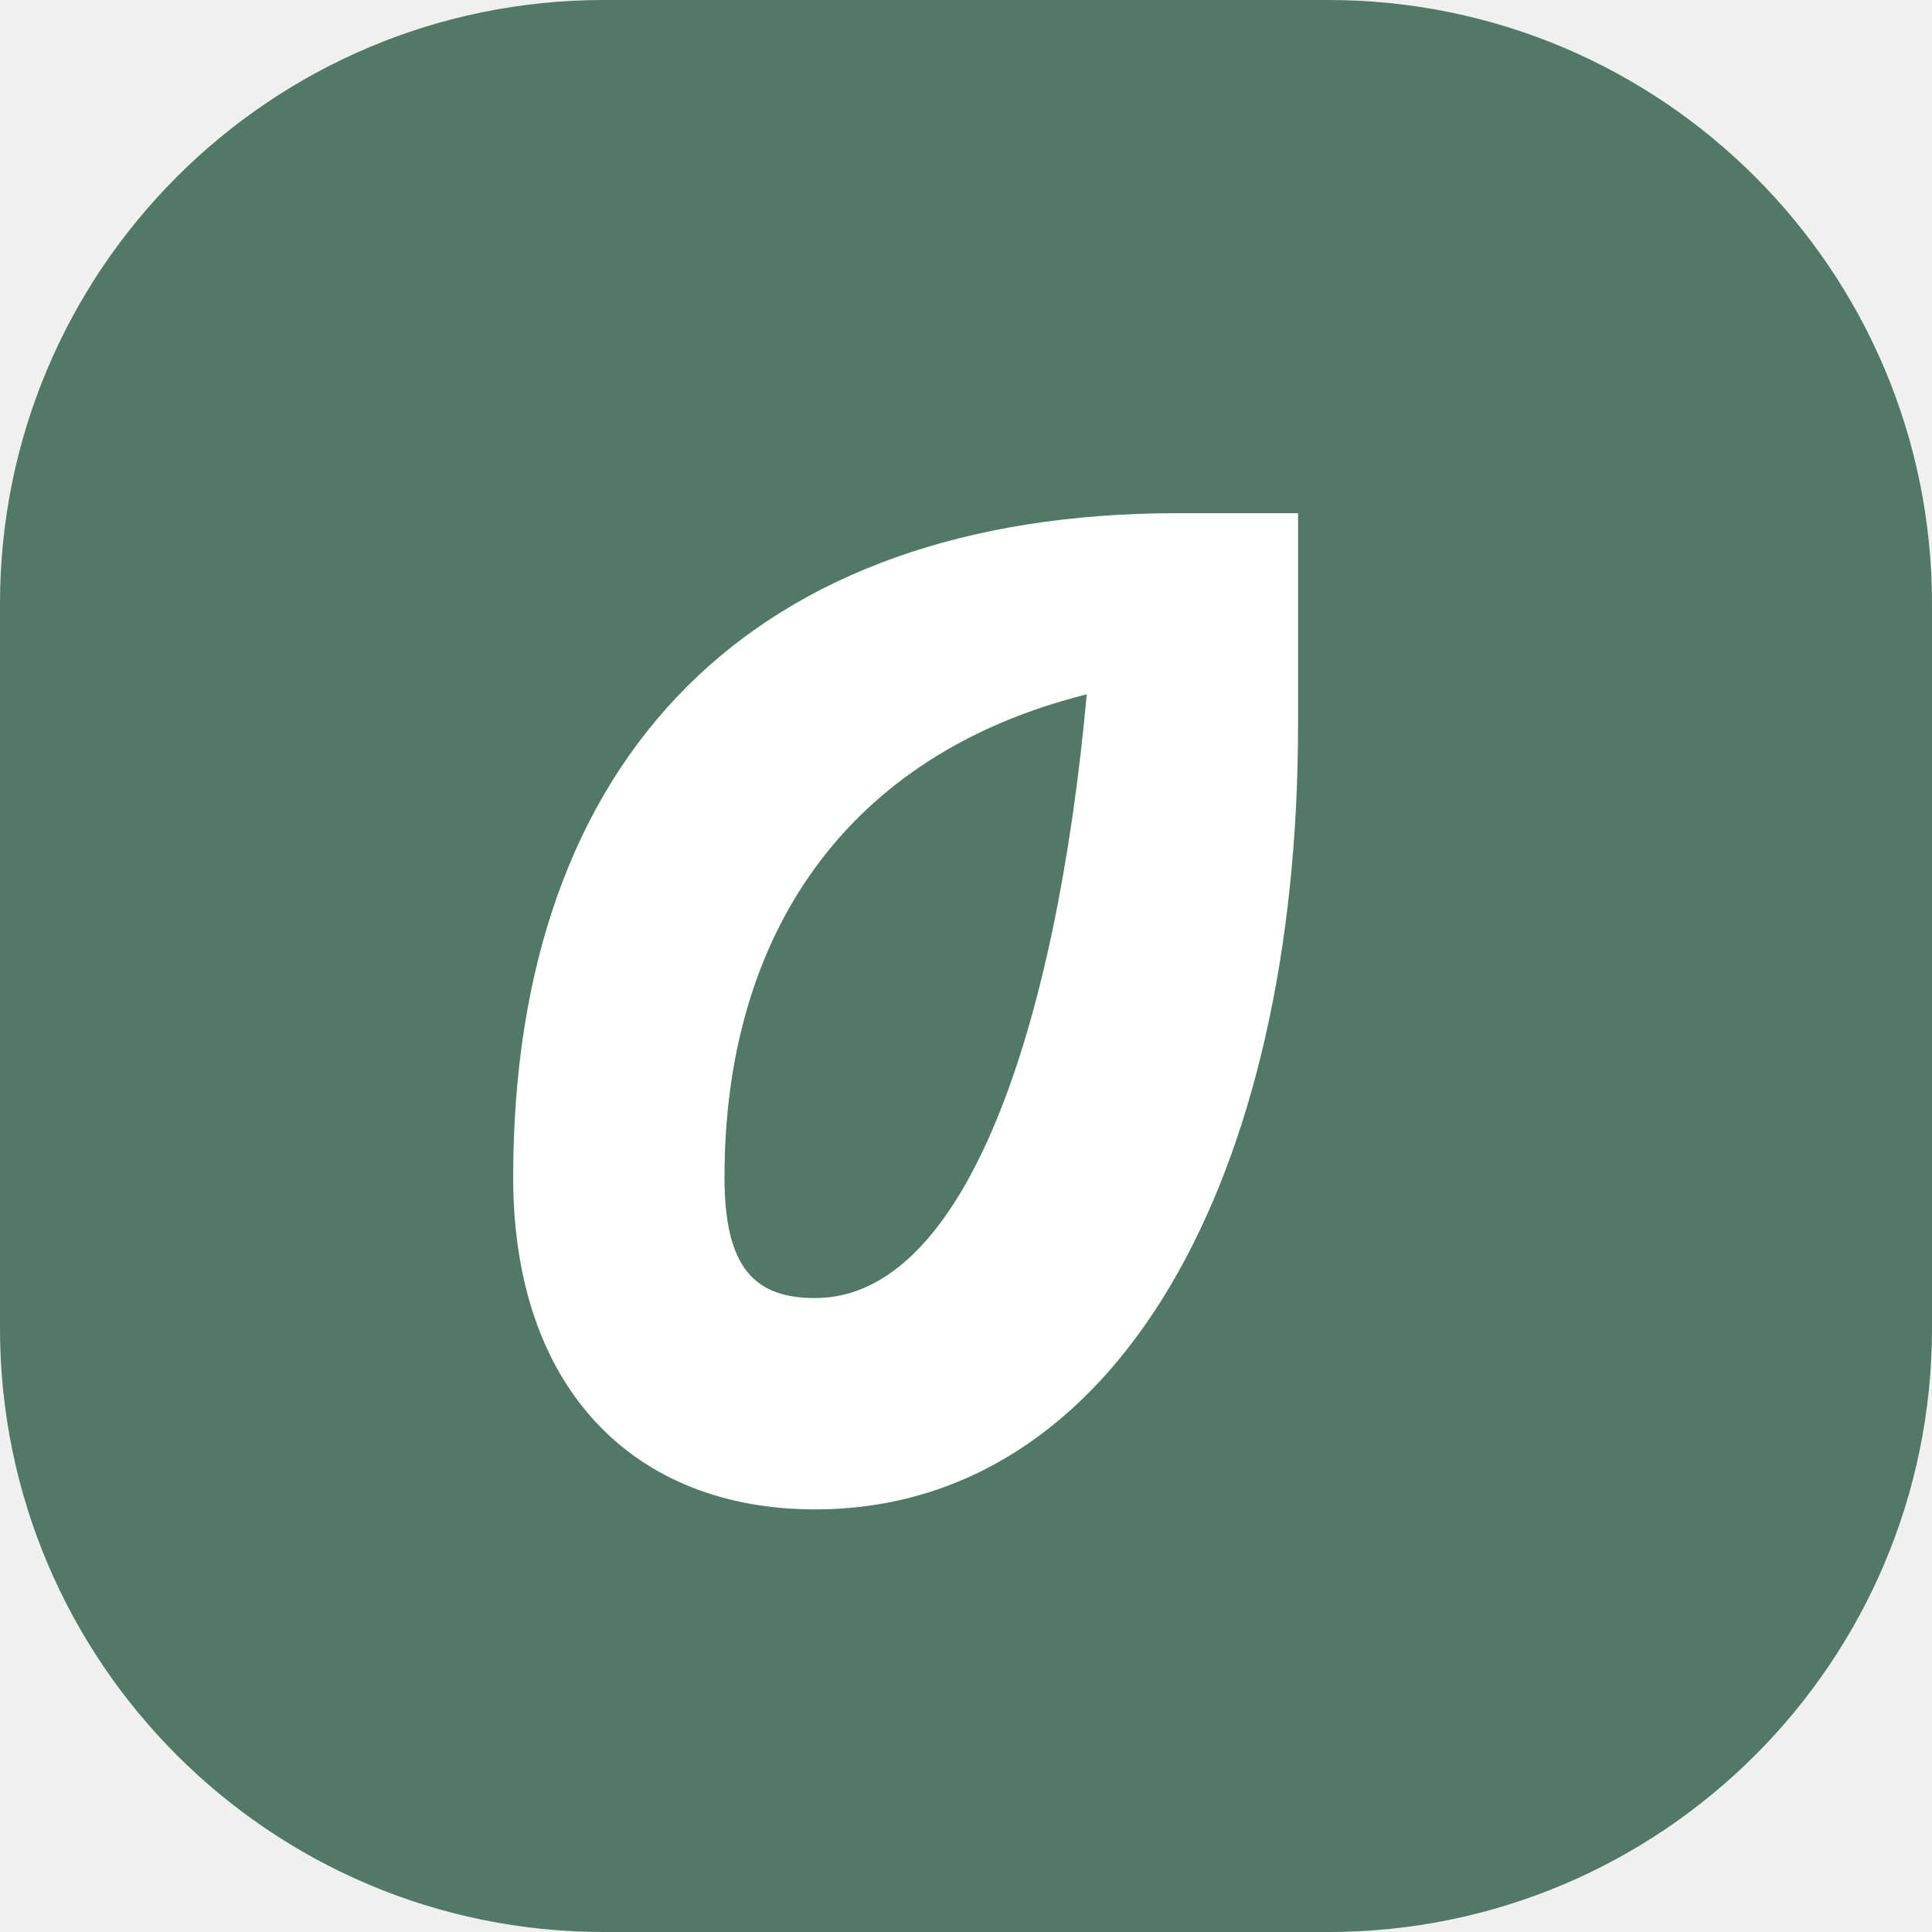
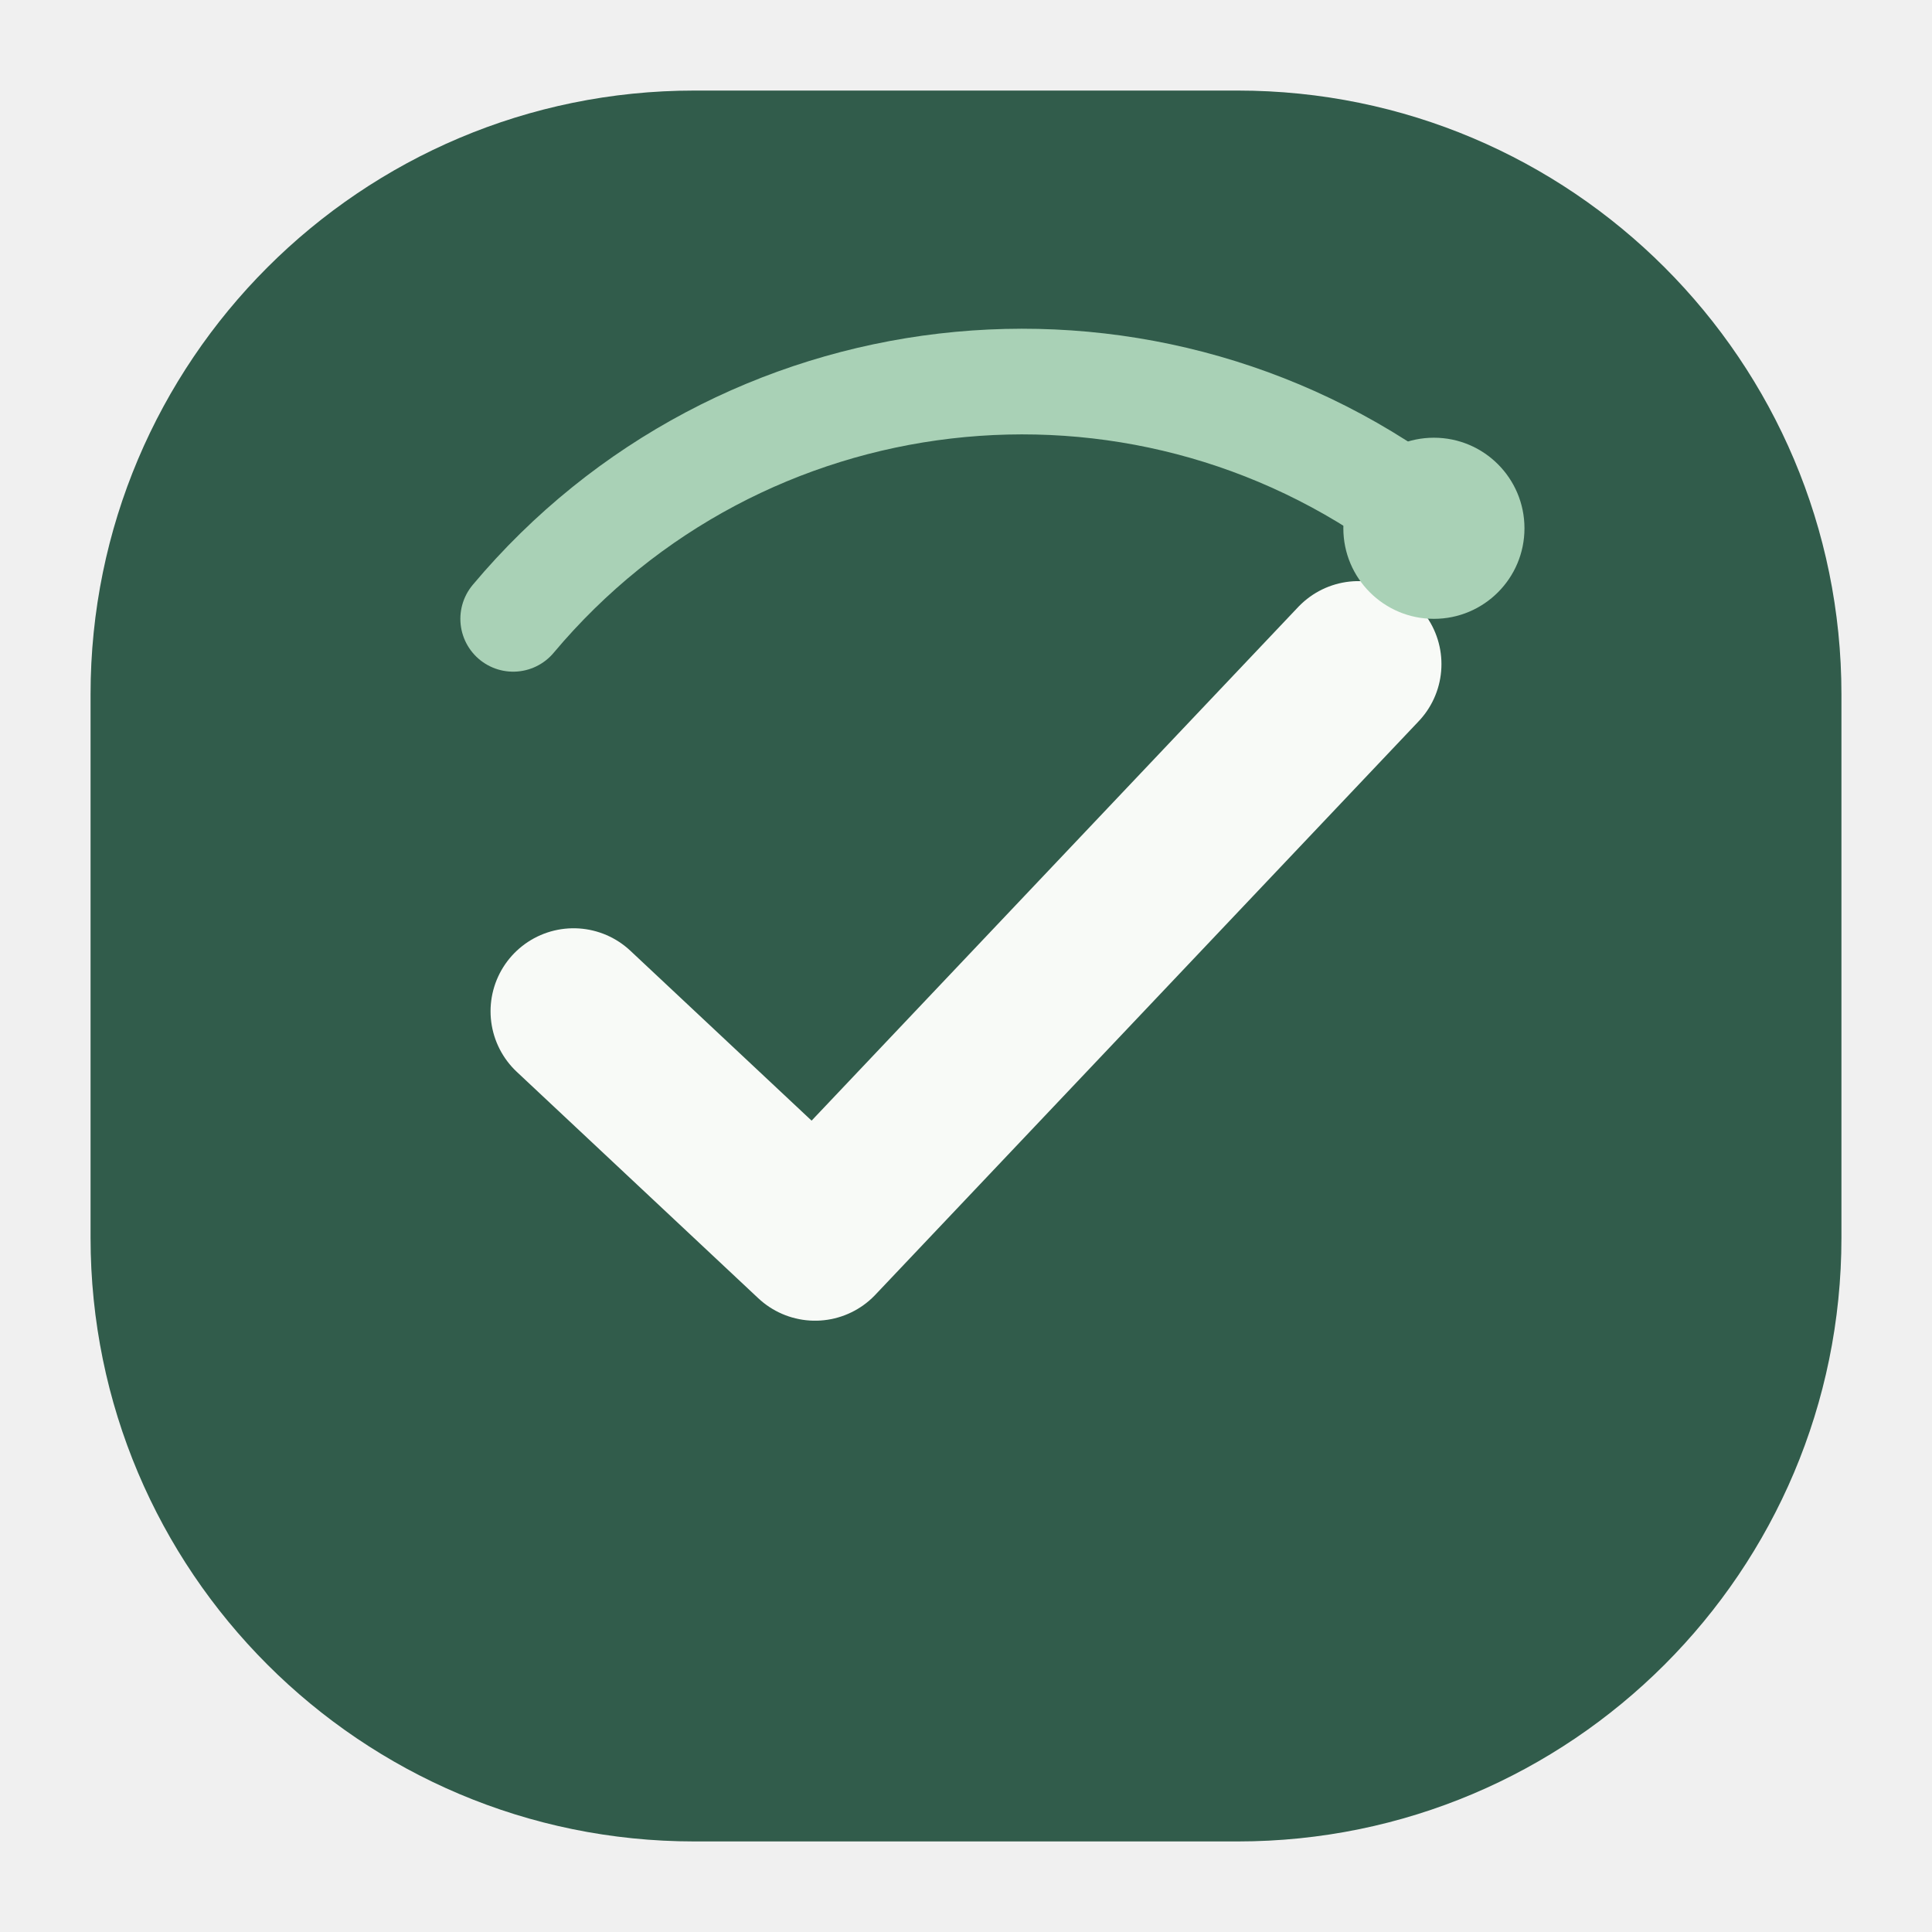
- <svg xmlns="http://www.w3.org/2000/svg" viewBox="0 0 64 64">
-   <rect width="64" height="64" rx="20" fill="#527967" />
-   <path d="M39 17c-14 0-22 8-22 22 0 7 4 11 10 11 10 0 16-11 16-26v-7h-4Zm-12 26c-2 0-3-1-3-4 0-8 4-14 12-16-1 11-4 20-9 20Z" fill="#fff" />
+ <svg xmlns="http://www.w3.org/2000/svg" viewBox="0 0 64 64" fill="none">
+   <rect x="3" y="3" width="58" height="58" rx="20" fill="#315C4B" />
+   <path d="M19 33.5 27 41l18-19" stroke="#F8FAF7" stroke-width="5.5" stroke-linecap="round" stroke-linejoin="round" />
+   <path d="M17 20.5A22 22 0 0 1 47 17" stroke="#A9D1B6" stroke-width="3.5" stroke-linecap="round" />
+   <circle cx="47.5" cy="17.5" r="3" fill="#A9D1B6" />
</svg>
